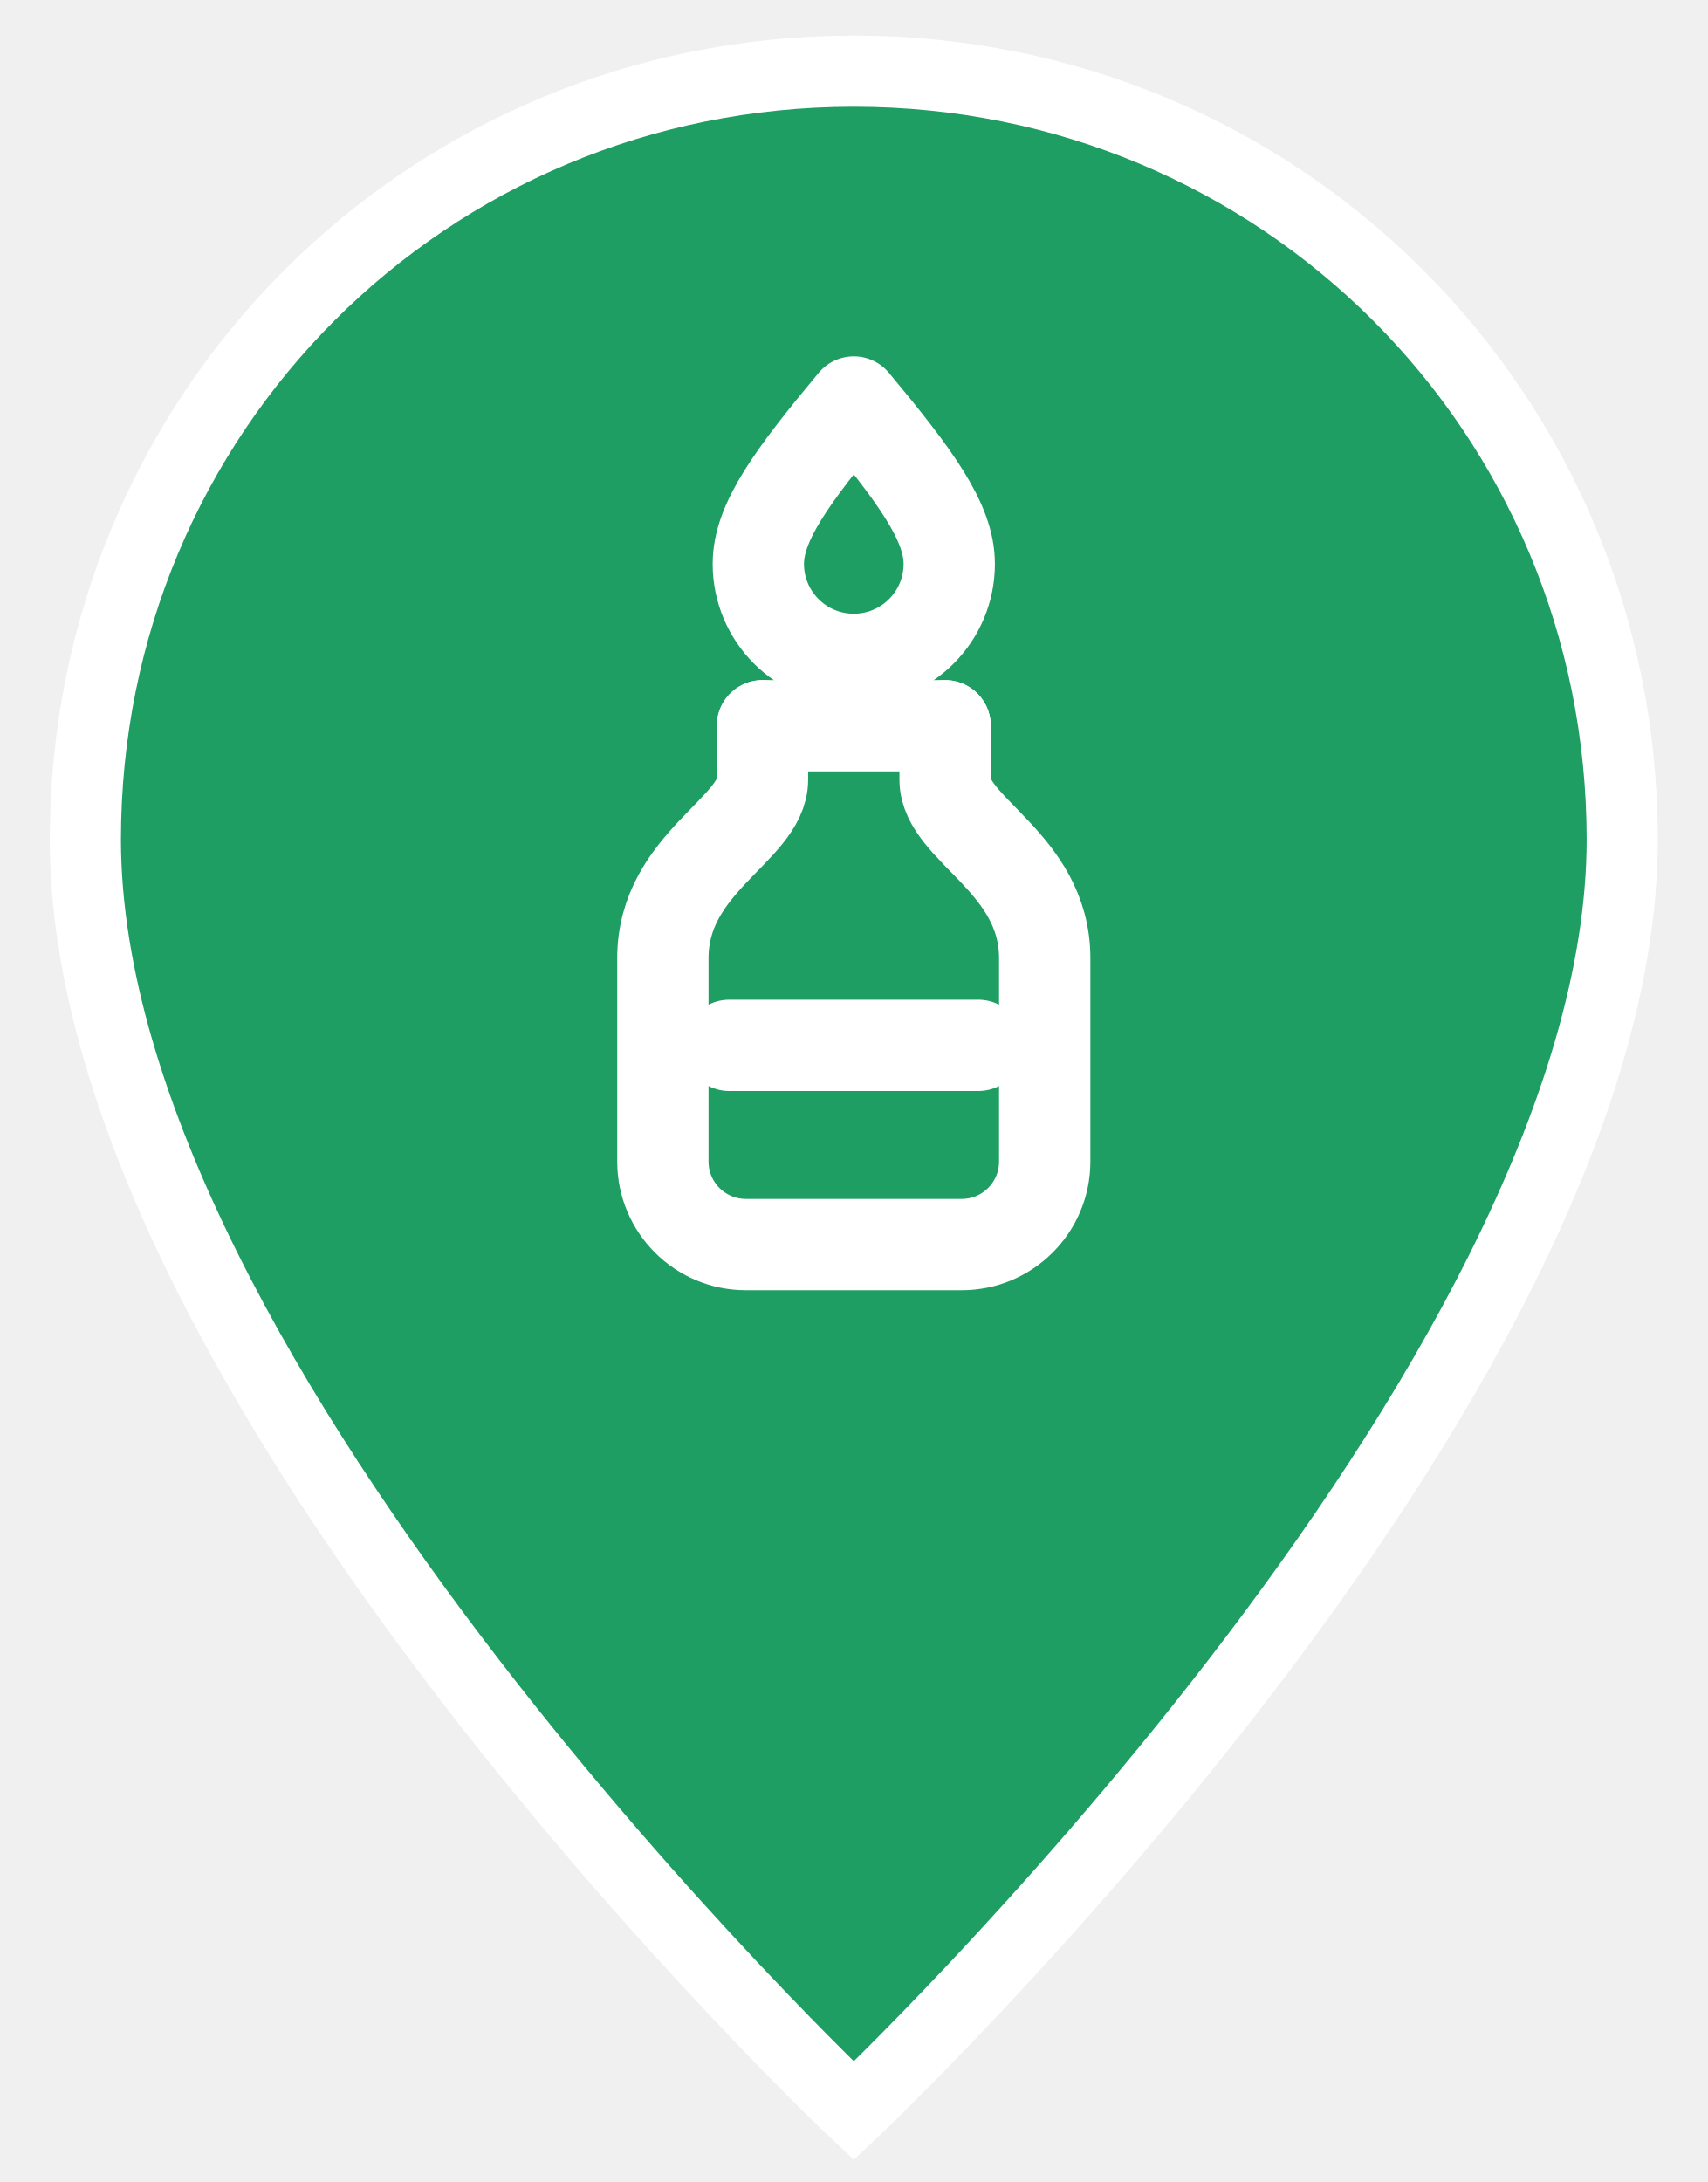
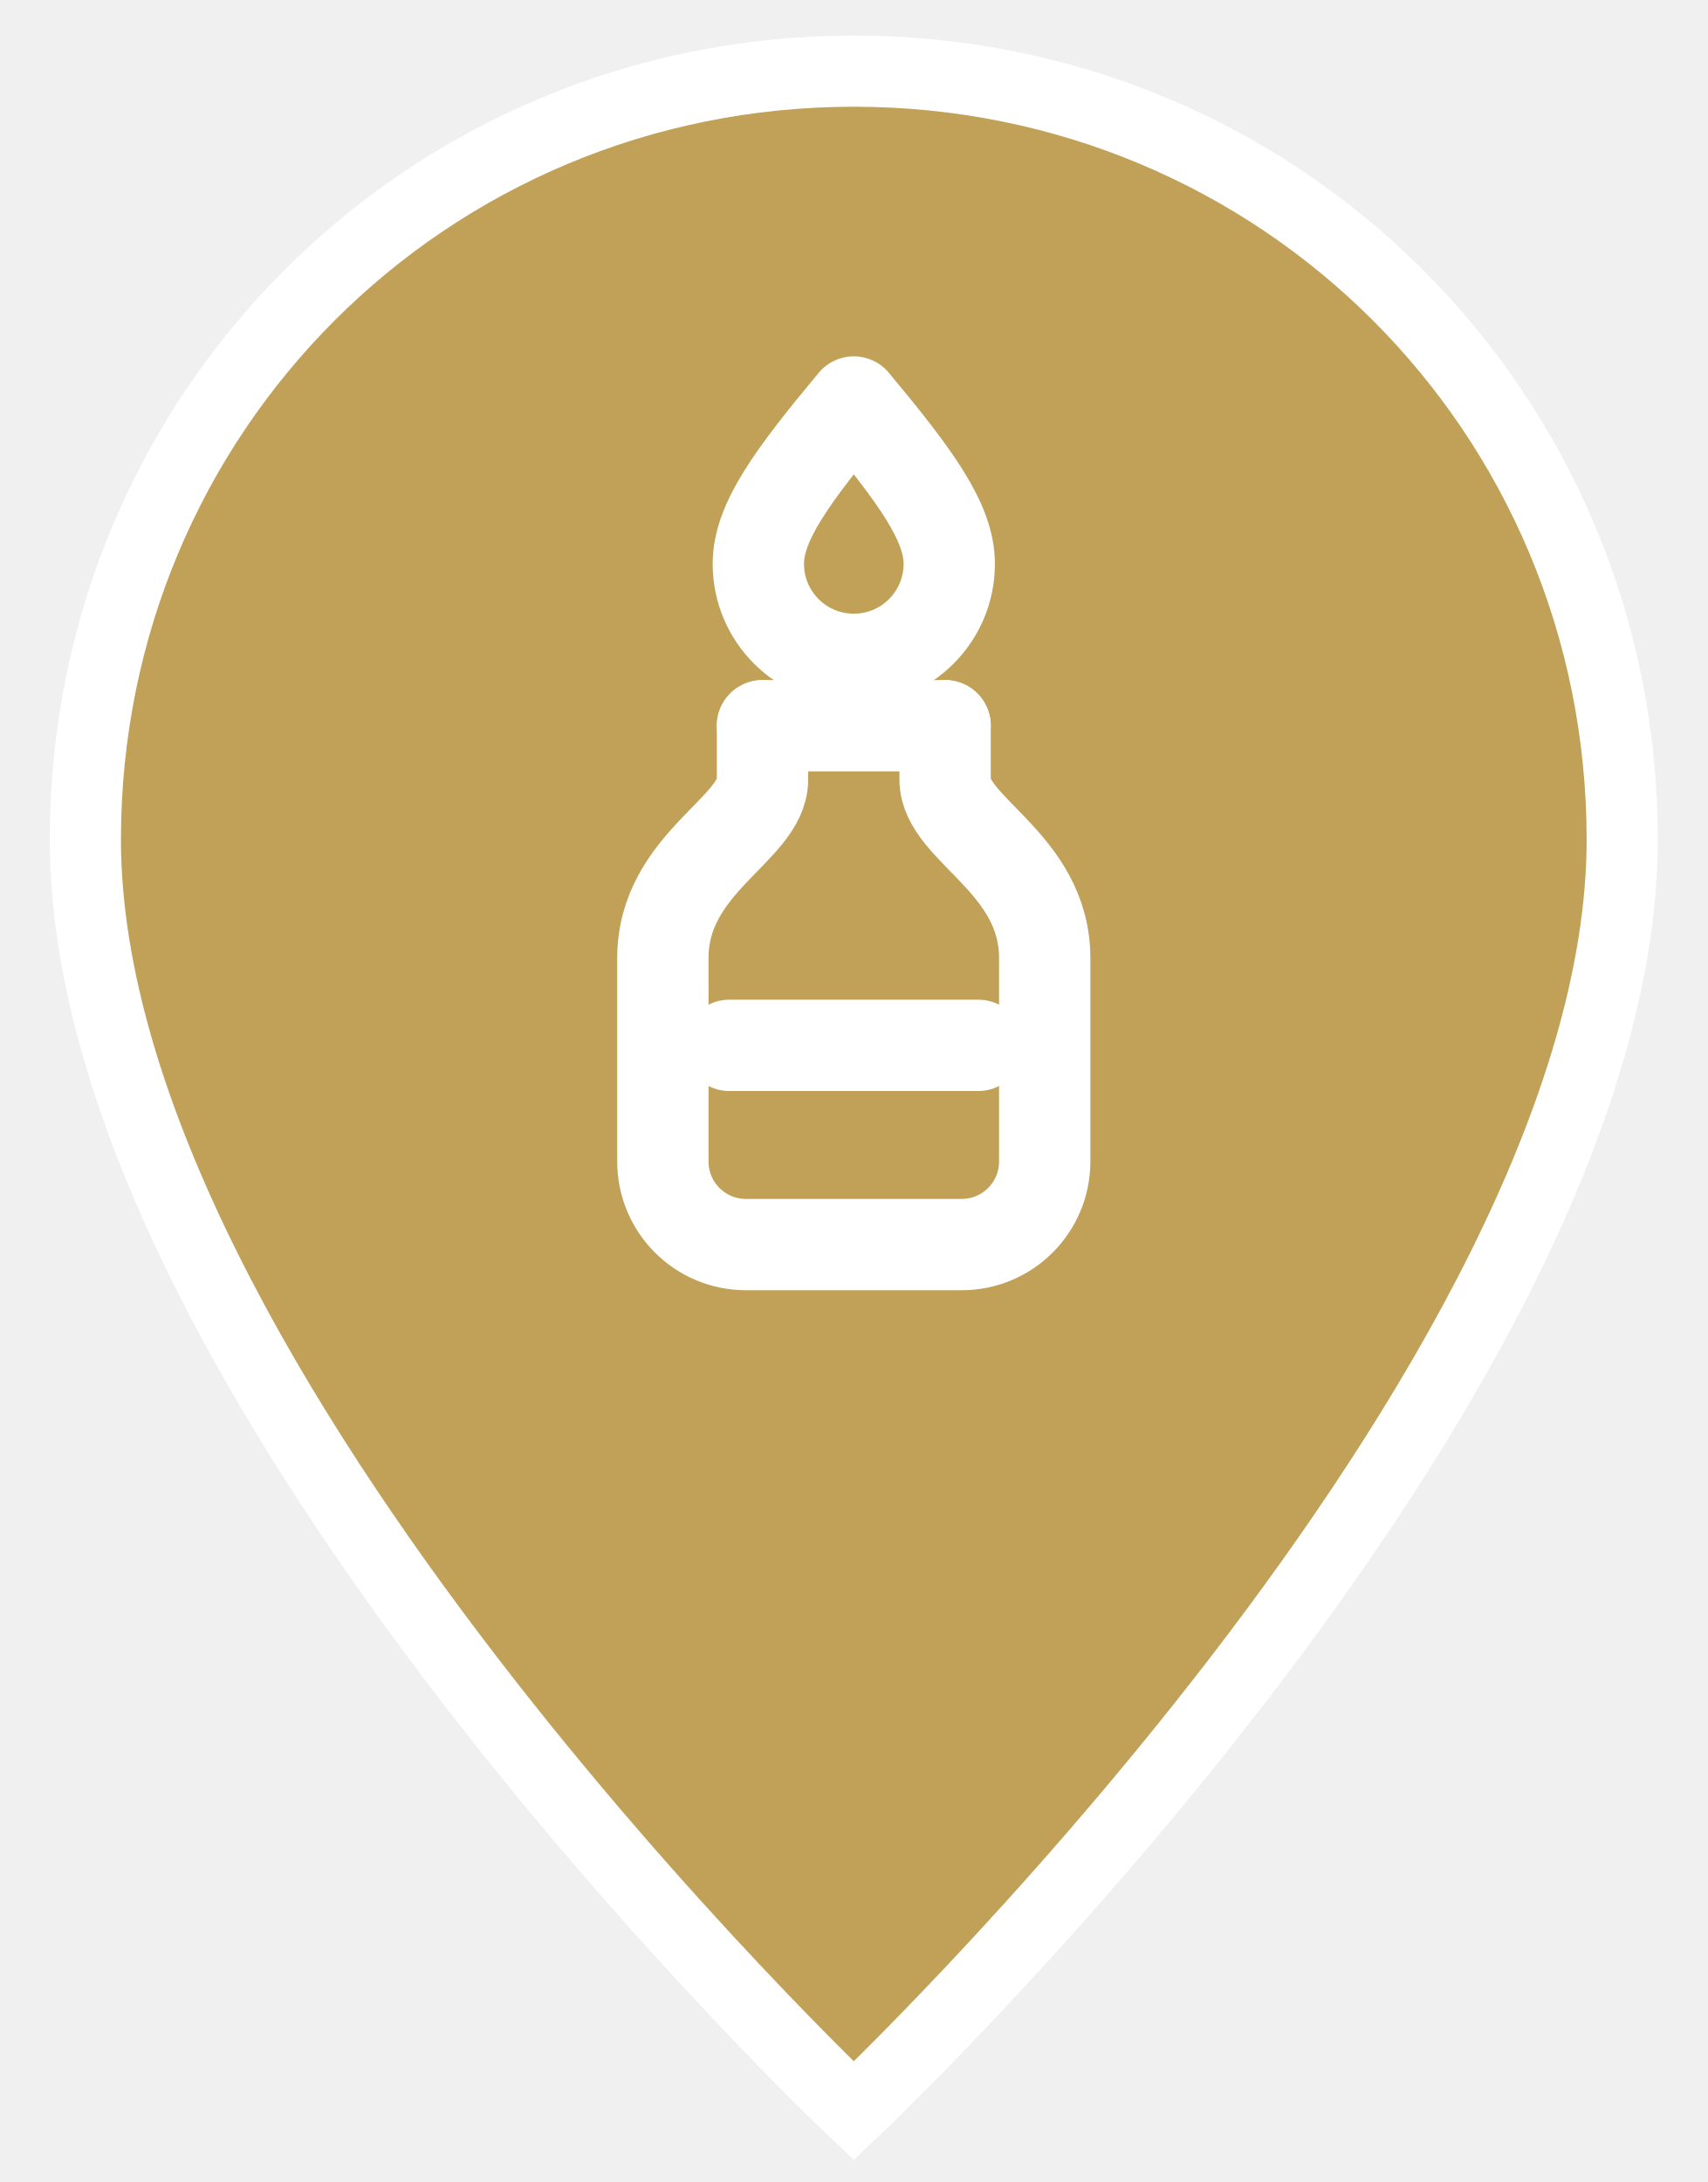
<svg xmlns="http://www.w3.org/2000/svg" viewBox="0 0 36 46">
-   <path d="M18 1.5C9 1.5 1.8 8.7 1.8 17.7 1.8 29.2 18 44.5 18 44.5s16.2-15.3 16.2-26.8C34.2 8.7 27 1.5 18 1.5z" fill="#1E9E63" stroke="#ffffff" stroke-width="1.5" />
+   <path d="M18 1.5C9 1.5 1.8 8.7 1.8 17.7 1.8 29.2 18 44.5 18 44.5s16.2-15.3 16.2-26.8C34.2 8.7 27 1.5 18 1.5z" fill="#C1A158" stroke="#ffffff" stroke-width="1.5" />
  <g transform="translate(7.5 6.9) scale(0.875)" fill="none" stroke="#ffffff" stroke-width="2.2" stroke-linecap="round" stroke-linejoin="round">
    <path d="M12 1.8c1.5 1.8 2.3 2.9 2.3 3.9a2.3 2.3 0 1 1-4.6 0c0-1 .8-2.1 2.3-3.9z" />
    <path d="M9.8 9.6h4.4" />
    <path d="M9.8 9.6v1.3c0 1.2-2.4 2-2.4 4.3v4.9a2 2 0 0 0 2 2h5.2a2 2 0 0 0 2-2v-4.9c0-2.3-2.4-3.1-2.4-4.3V9.6" />
    <path d="M9 17.3h6" />
  </g>
</svg>
